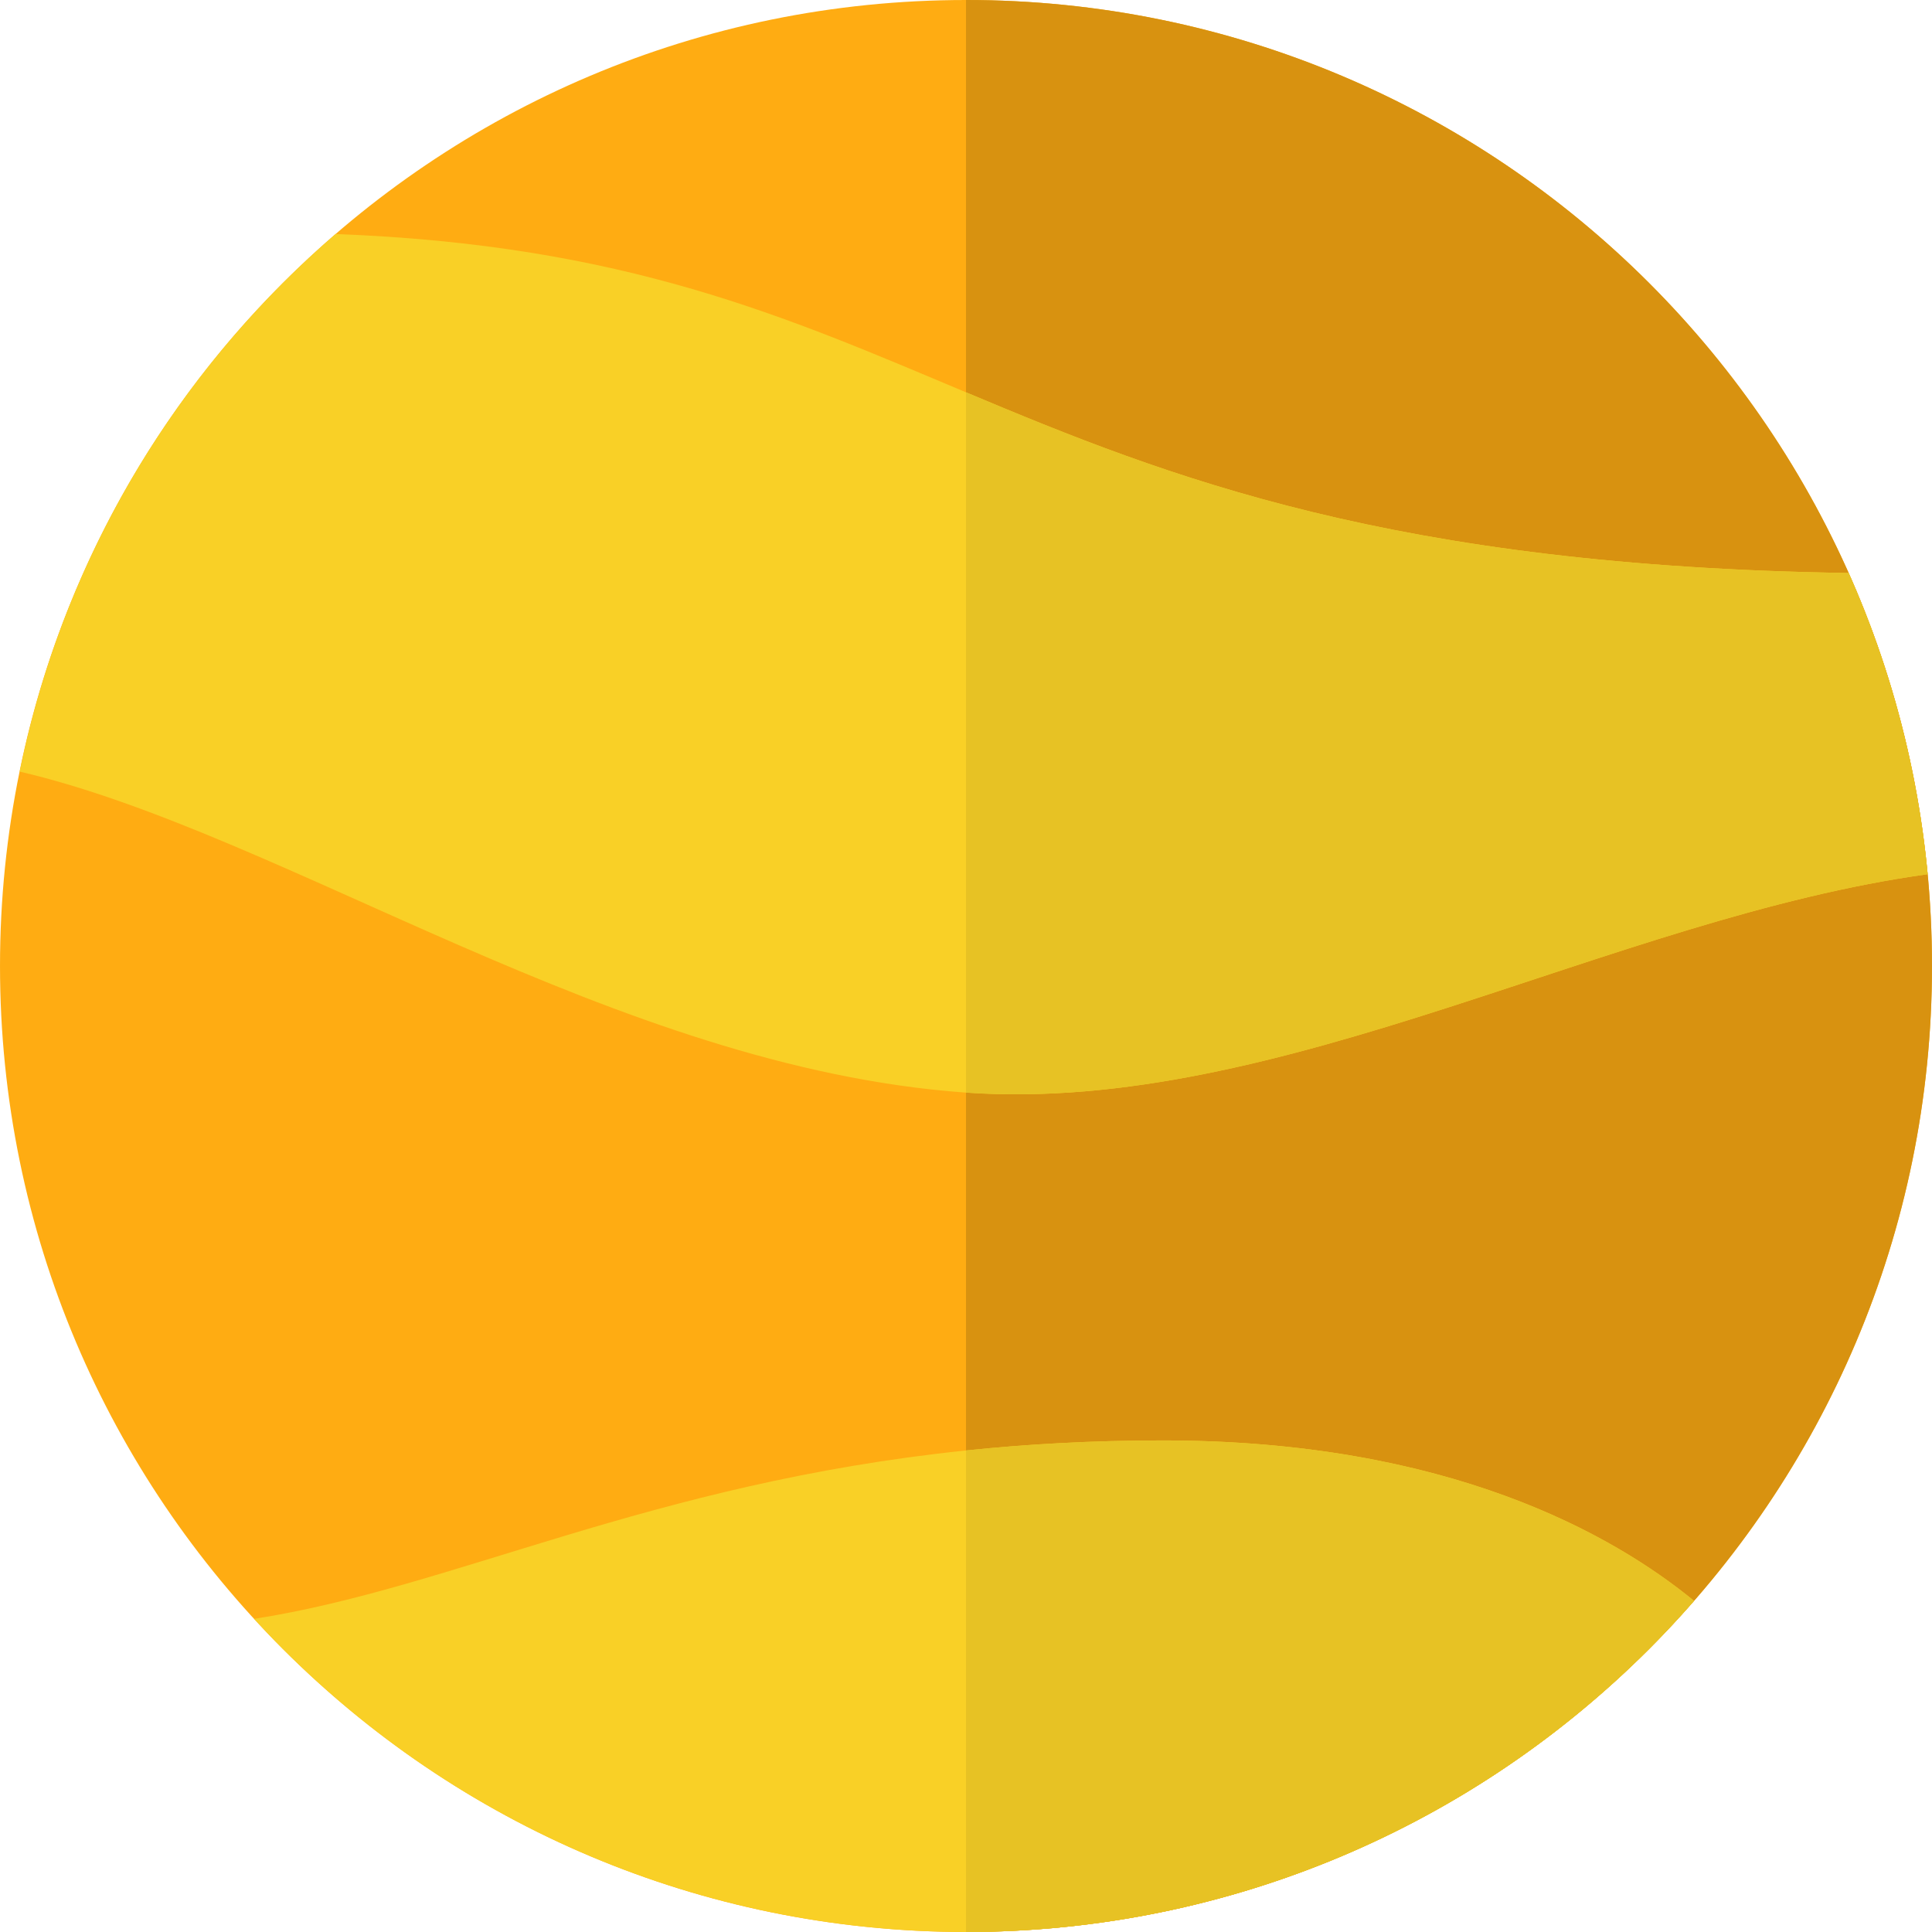
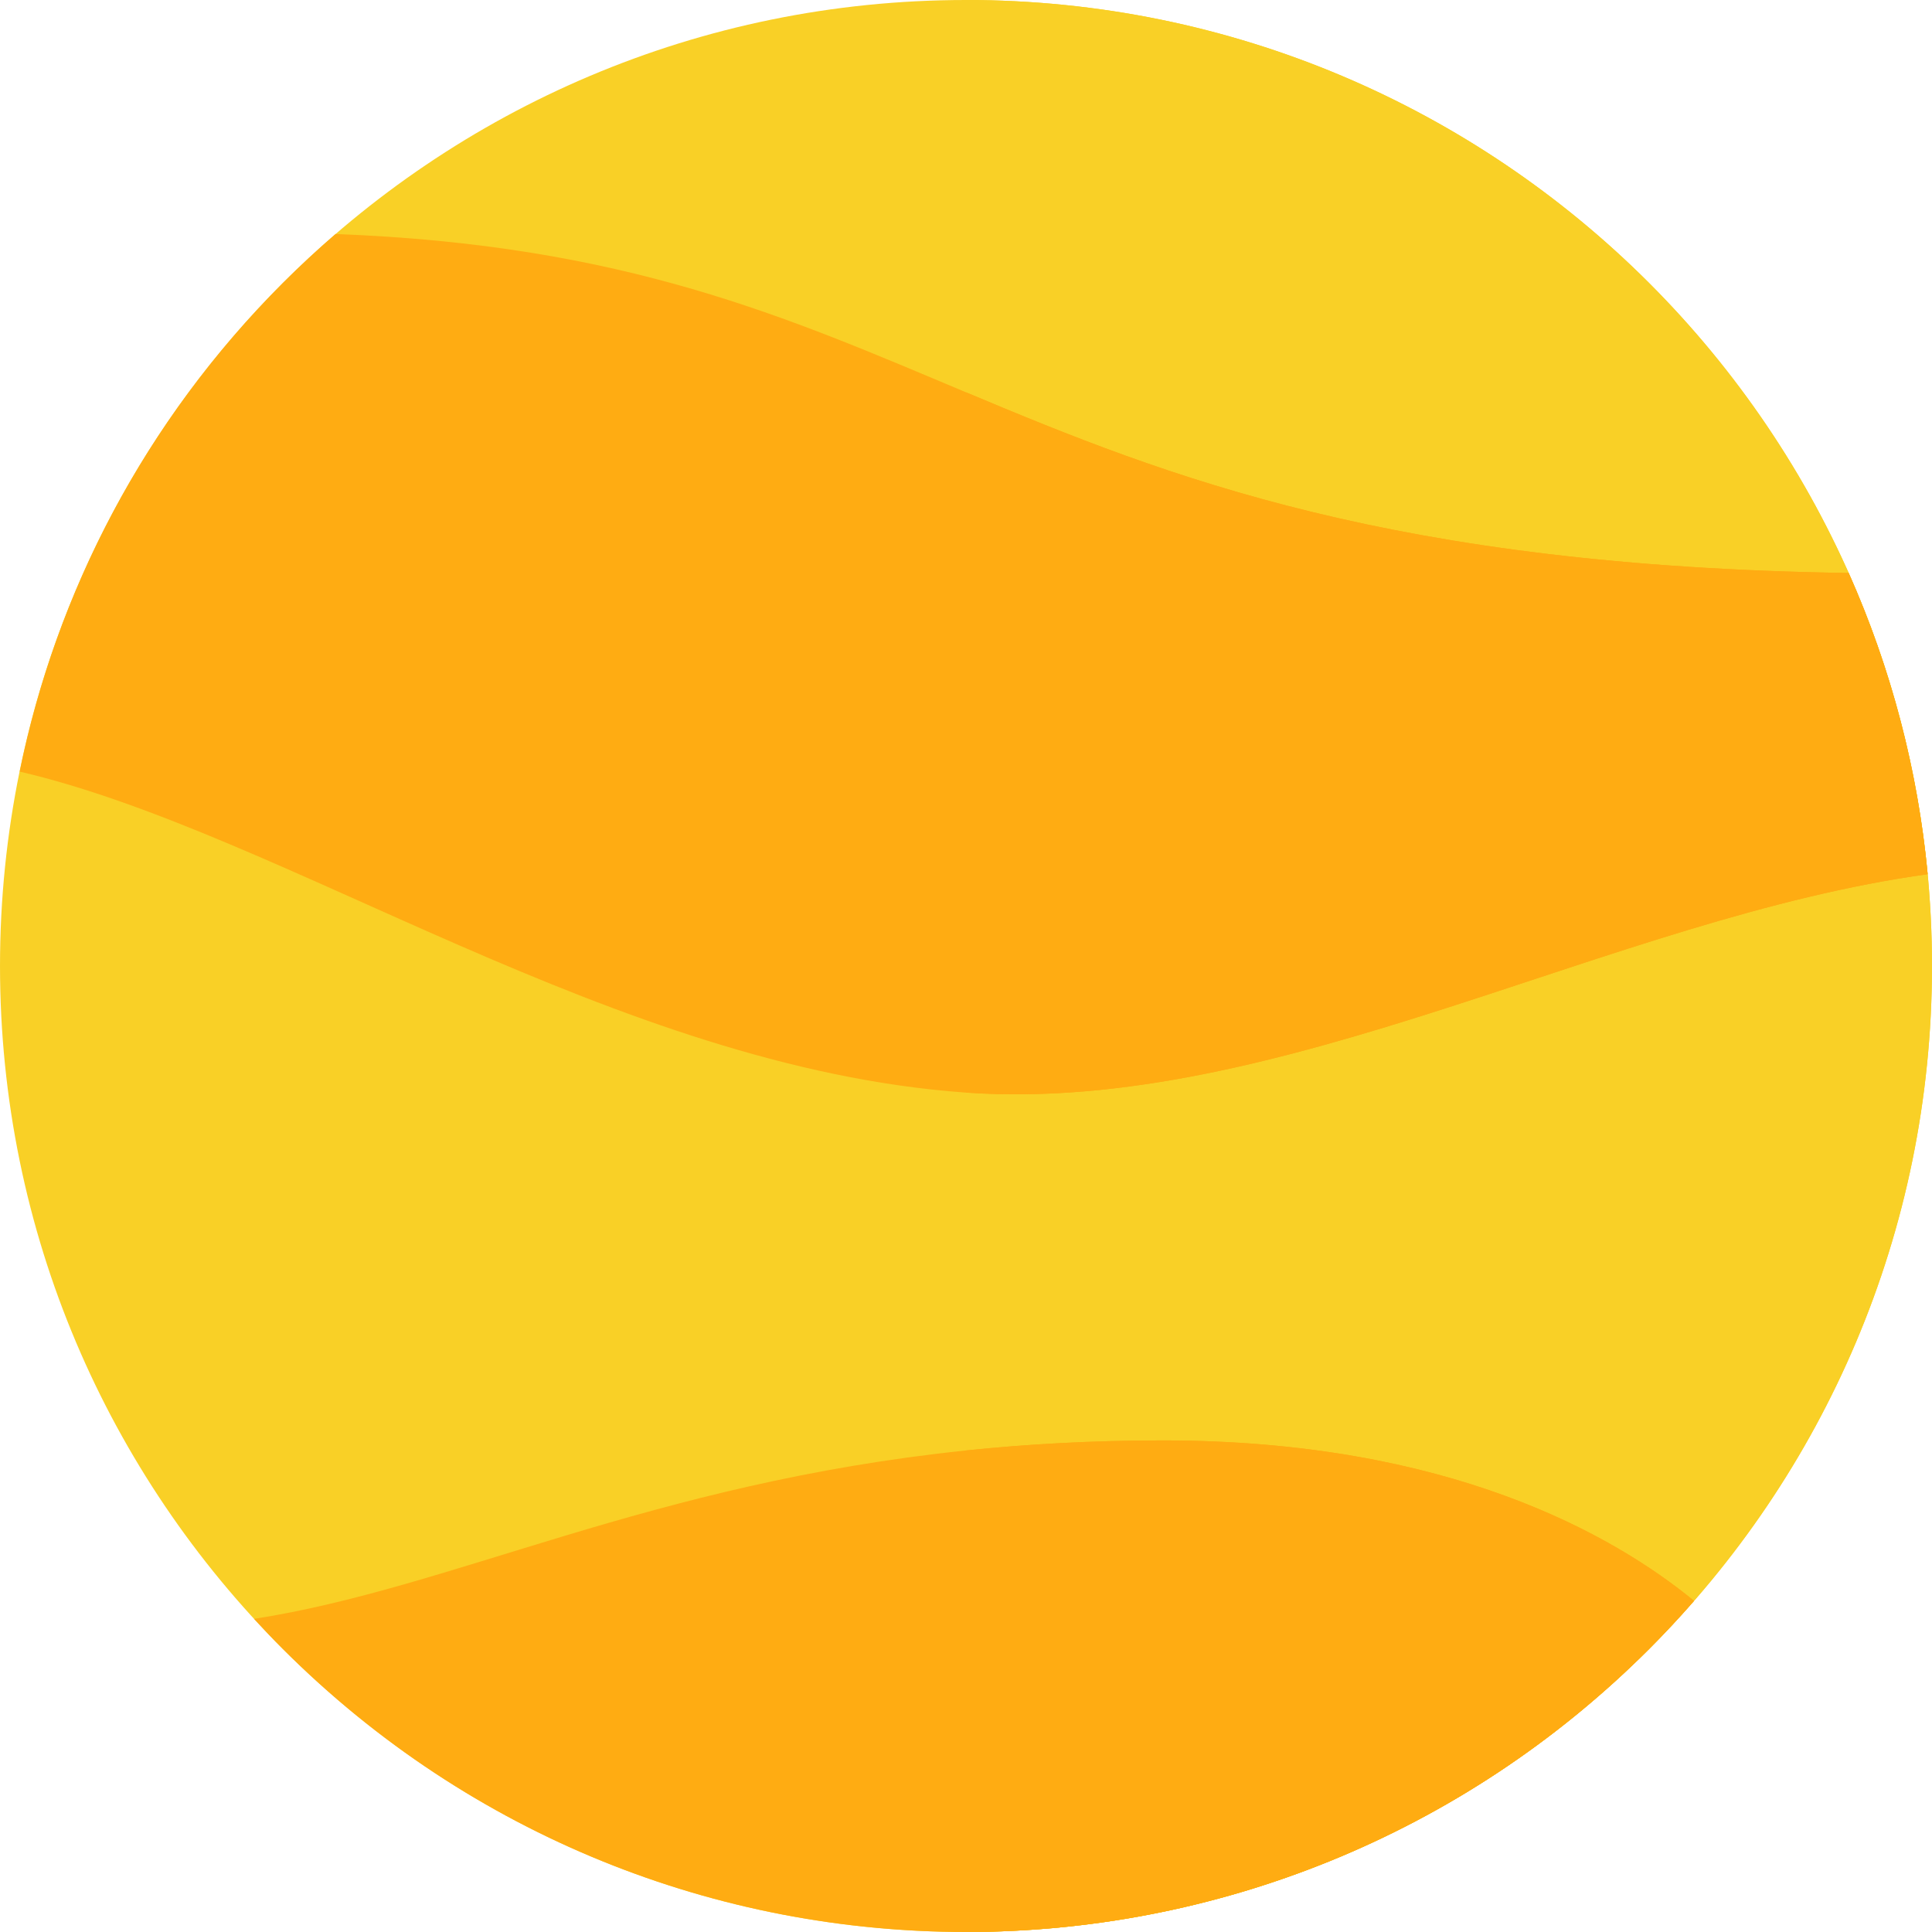
<svg xmlns="http://www.w3.org/2000/svg" version="1.1" id="Layer_1" x="0px" y="0px" viewBox="0 0 512 512" style="enable-background:new 0 0 512 512;" xml:space="preserve">
-   <circle style="fill:#FFAC12;" cx="255.997" cy="255.995" r="255.995" />
-   <path style="fill:#D89210;" d="M256.001,0c141.383,0,255.997,114.616,255.997,255.998S397.384,511.993,256.001,511.993  C256.001,381.73,256.001,176.014,256.001,0z" />
+   <circle style="fill:#F9D026;" cx="255.997" cy="255.995" r="255.995" />
+   <path style="fill:#F9D026;" d="M256.001,0c141.383,0,255.997,114.616,255.997,255.998S397.384,511.993,256.001,511.993  C256.001,381.73,256.001,176.014,256.001,0z" />
  <g>
-     <path style="fill:#F9D026;" d="M489.914,151.847c-120.859-1.816-180.247-25.321-233.912-47.879   C208.63,84.057,165.717,64.882,88.917,62.022c-4.766,4.114-9.421,8.426-13.944,12.95C38.16,111.785,14.92,157.024,5.218,204.479   c70.274,16.41,157.675,78.401,250.548,85.056c0.079,0.006,0.159,0.009,0.238,0.014c83.363,5.863,171.123-46.303,254.844-57.877   C508.254,204.344,501.267,177.36,489.914,151.847z" />
-     <path style="fill:#F9D026;" d="M308.147,381.73c-18.717,0-36.016,0.981-52.145,2.659c-83.794,8.722-135.809,36.396-188.674,44.629   c2.484,2.705,5.021,5.379,7.643,8c49.99,49.99,115.511,74.984,181.031,74.982c65.515-0.002,131.029-24.996,181.016-74.982   c4.149-4.149,8.111-8.416,11.915-12.77C427.571,406.73,383.832,381.73,308.147,381.73z" />
+     <path style="fill:#FFAC12;" d="M489.914,151.847c-120.859-1.816-180.247-25.321-233.912-47.879   C208.63,84.057,165.717,64.882,88.917,62.022c-4.766,4.114-9.421,8.426-13.944,12.95C38.16,111.785,14.92,157.024,5.218,204.479   c70.274,16.41,157.675,78.401,250.548,85.056c0.079,0.006,0.159,0.009,0.238,0.014c83.363,5.863,171.123-46.303,254.844-57.877   C508.254,204.344,501.267,177.36,489.914,151.847z" />
+     <path style="fill:#FFAC12;" d="M308.147,381.73c-18.717,0-36.016,0.981-52.145,2.659c-83.794,8.722-135.809,36.396-188.674,44.629   c2.484,2.705,5.021,5.379,7.643,8c49.99,49.99,115.511,74.984,181.031,74.982c65.515-0.002,131.029-24.996,181.016-74.982   c4.149-4.149,8.111-8.416,11.915-12.77C427.571,406.73,383.832,381.73,308.147,381.73z" />
  </g>
  <g>
-     <path style="fill:#E7C224;" d="M256.002,289.549c83.363,5.863,171.123-46.303,254.844-57.877   c-2.593-27.327-9.58-54.311-20.933-79.825c-120.859-1.816-180.247-25.321-233.912-47.879V289.549z" />
-     <path style="fill:#E7C224;" d="M256.002,384.389V512c65.515-0.002,131.029-24.996,181.016-74.982   c4.149-4.149,8.111-8.416,11.915-12.77c-21.362-17.518-65.102-42.519-140.786-42.519C289.43,381.73,272.13,382.71,256.002,384.389z   " />
+     <path style="fill:#FFAC12;" d="M256.002,289.549c83.363,5.863,171.123-46.303,254.844-57.877   c-2.593-27.327-9.58-54.311-20.933-79.825c-120.859-1.816-180.247-25.321-233.912-47.879V289.549z" />
+     <path style="fill:#FFAC12;" d="M256.002,384.389V512c65.515-0.002,131.029-24.996,181.016-74.982   c4.149-4.149,8.111-8.416,11.915-12.77c-21.362-17.518-65.102-42.519-140.786-42.519C289.43,381.73,272.13,382.71,256.002,384.389z   " />
  </g>
  <g>
</g>
  <g>
</g>
  <g>
</g>
  <g>
</g>
  <g>
</g>
  <g>
</g>
  <g>
</g>
  <g>
</g>
  <g>
</g>
  <g>
</g>
  <g>
</g>
  <g>
</g>
  <g>
</g>
  <g>
</g>
  <g>
</g>
</svg>
